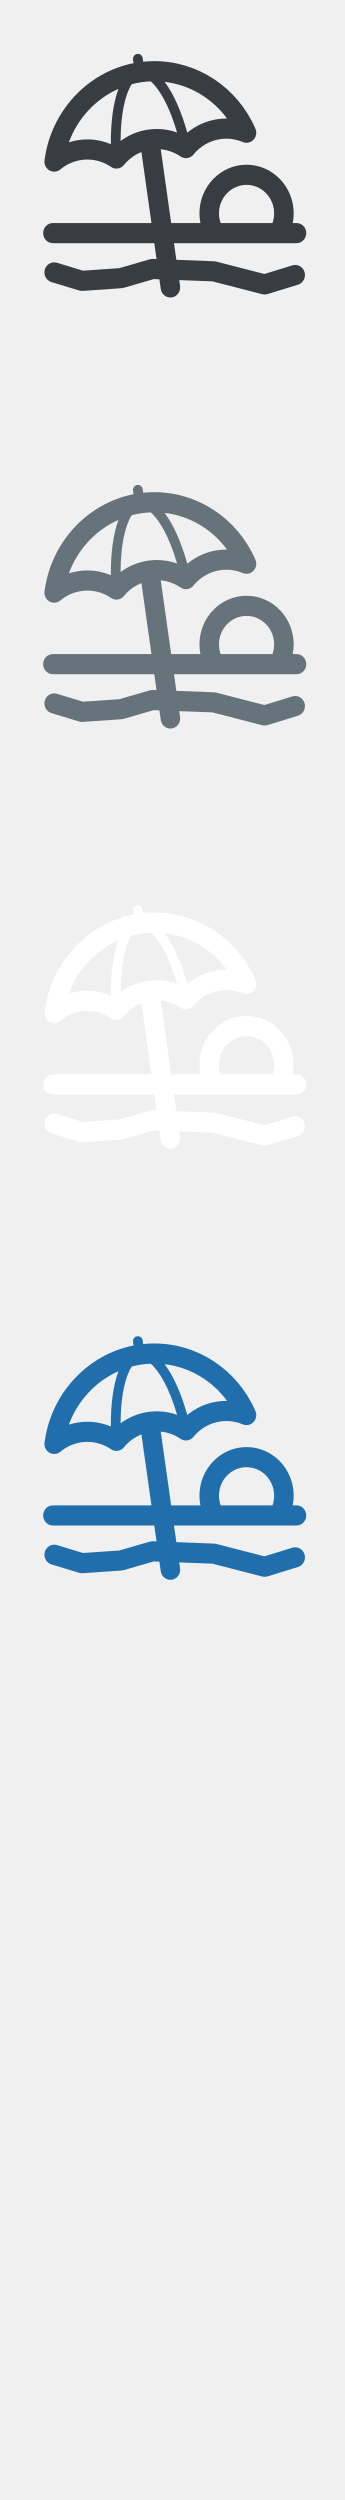
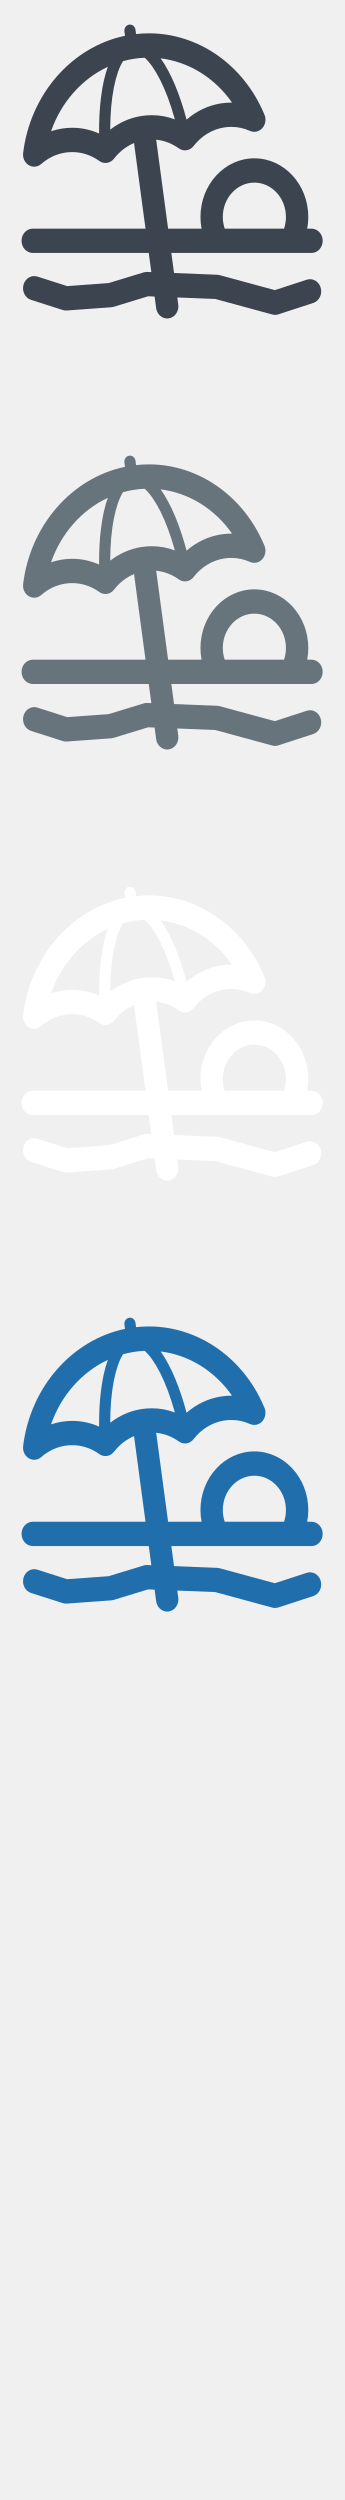
- <svg xmlns="http://www.w3.org/2000/svg" width="32" height="232" viewBox="0 0 32 232">
-   <g fill="none">
-     <g>
-       <path d="M27.132 143.626l-2.594.802-4.48-1.156-.186-.027-3.507-.134-.218-1.543h11.367c.5 0 .906-.418.906-.935 0-.516-.406-.935-.906-.935h-.349c.058-.296.088-.597.088-.901 0-2.487-1.961-4.51-4.372-4.51-2.411 0-4.372 2.023-4.372 4.51 0 .304.031.606.089.901h-2.714l-.95-6.731-.024-.112c.656.06 1.287.288 1.845.668.384.263.899.185 1.196-.18.629-.776 1.51-1.285 2.482-1.431.191-.029.386-.043.578-.043.522 0 1.032.104 1.516.311.116.049.239.074.359.071.496-.006.896-.422.896-.934 0-.16-.039-.308-.106-.439-1.664-3.772-5.324-6.205-9.343-6.205-.346 0-.695.019-1.044.055l-.046-.329c-.036-.256-.267-.433-.513-.394-.248.036-.42.273-.384.529l.047.328c-4.314.852-7.68 4.496-8.261 9.014-.049.379.132.752.455.938.139.079.291.118.444.118.202 0 .405-.07.57-.209.555-.463 1.224-.765 1.934-.873.192-.028.386-.043.578-.043.78 0 1.539.236 2.193.684.385.263.9.185 1.196-.179.44-.542 1.001-.953 1.63-1.201l.009.125.914 6.462h-9.146c-.5 0-.906.418-.906.935 0 .516.406.935.906.935h9.409l.208 1.473-.337-.013c-.094-.003-.189.008-.279.034l-2.841.824-3.363.233-2.421-.735c-.48-.146-.984.138-1.126.632-.141.496.134 1.015.614 1.161l2.575.782c.104.031.21.043.318.036l3.617-.25.186-.033 2.795-.811.528.02.126.888c.066.465.453.8.896.8l.132-.01c.493-.074.837-.549.765-1.059l-.077-.548 3.08.118 4.629 1.194.22.028.26-.039 2.833-.875c.478-.148.751-.669.607-1.164-.143-.495-.649-.775-1.129-.627zm-6.811-4.829c0-1.457 1.148-2.641 2.559-2.641 1.411 0 2.56 1.184 2.56 2.641 0 .309-.053.613-.153.901h-4.811c-.102-.288-.154-.592-.154-.901zm.747-8.798c-.299-.002-.602.019-.9.063-1.029.155-1.989.59-2.787 1.251-.518-1.857-1.243-3.58-2.103-4.716 2.308.27 4.401 1.512 5.791 3.402zm-12.958 1.938c-.279 0-.562.022-.841.064-.297.044-.591.113-.877.204.815-2.224 2.49-4.022 4.603-4.958-.508 1.34-.726 3.203-.707 5.13-.69-.289-1.426-.441-2.178-.441zm3.08.143c.004-2.514.438-4.352 1.035-5.265.285-.076.576-.137.873-.181.294-.045.591-.072.887-.084.823.7 1.749 2.334 2.447 4.743-.599-.213-1.23-.324-1.872-.324-.28 0-.562.022-.841.063-.92.139-1.784.5-2.529 1.049z" fill="#206FAC" />
-       <path d="M27.132 64.626l-2.594.802-4.48-1.156-.186-.027-3.507-.134-.218-1.543h11.367c.5 0 .906-.418.906-.935 0-.516-.406-.935-.906-.935h-.349c.058-.296.088-.597.088-.901 0-2.487-1.961-4.51-4.372-4.51-2.411 0-4.372 2.023-4.372 4.51 0 .304.031.606.089.901h-2.714l-.95-6.731-.024-.112c.656.06 1.287.288 1.845.668.384.263.899.185 1.196-.18.629-.776 1.51-1.285 2.482-1.431.191-.029.386-.043.578-.043.522 0 1.032.104 1.516.311.116.049.239.074.359.071.496-.006.896-.422.896-.934 0-.16-.039-.308-.106-.439-1.664-3.772-5.324-6.205-9.343-6.205-.346 0-.695.019-1.044.055l-.046-.329c-.036-.256-.267-.433-.513-.394-.248.036-.42.273-.384.529l.047.328c-4.314.852-7.68 4.496-8.261 9.014-.049.379.132.752.455.938.139.079.291.118.444.118.202 0 .405-.07.57-.209.555-.463 1.224-.765 1.934-.873.192-.028.386-.043.578-.043.78 0 1.539.236 2.193.684.385.263.9.185 1.196-.179.44-.542 1.001-.953 1.63-1.201l.009.125.914 6.462h-9.146c-.5 0-.906.418-.906.935 0 .516.406.935.906.935h9.409l.208 1.473-.337-.013c-.094-.003-.189.008-.279.034l-2.841.824-3.363.233-2.421-.735c-.48-.146-.984.138-1.126.632-.141.496.134 1.015.614 1.161l2.575.782c.104.031.21.043.318.036l3.617-.25.186-.033 2.795-.811.528.02.126.888c.066.465.453.8.896.8l.132-.01c.493-.074.837-.549.765-1.059l-.077-.548 3.08.118 4.629 1.194.22.028.26-.039 2.833-.875c.478-.148.751-.669.607-1.164-.143-.495-.649-.775-1.129-.627zm-6.811-4.829c0-1.457 1.148-2.641 2.559-2.641 1.411 0 2.56 1.184 2.56 2.641 0 .309-.053.613-.153.901h-4.811c-.102-.288-.154-.592-.154-.901zm.747-8.798c-.299-.002-.602.019-.9.063-1.029.155-1.989.59-2.787 1.251-.518-1.857-1.243-3.58-2.103-4.716 2.308.27 4.401 1.512 5.791 3.402zm-12.958 1.938c-.279 0-.562.022-.841.064-.297.044-.591.113-.877.204.815-2.224 2.49-4.022 4.603-4.958-.508 1.34-.726 3.203-.707 5.13-.69-.289-1.426-.441-2.178-.441zm3.08.143c.004-2.514.438-4.352 1.035-5.265.285-.076.576-.137.873-.181.294-.045.591-.072.887-.084.823.7 1.749 2.334 2.447 4.743-.599-.213-1.23-.324-1.872-.324-.28 0-.562.022-.841.063-.92.139-1.784.5-2.529 1.049z" fill="#67737B" />
-       <path d="M27.132 24.626l-2.594.802-4.48-1.156-.186-.027-3.507-.134-.218-1.543h11.367c.5 0 .906-.418.906-.935 0-.516-.406-.935-.906-.935h-.349c.058-.296.088-.597.088-.901 0-2.487-1.961-4.51-4.372-4.51-2.411 0-4.372 2.023-4.372 4.51 0 .304.031.606.089.901h-2.714l-.95-6.731-.024-.112c.656.06 1.287.288 1.845.668.384.263.899.185 1.196-.18.629-.776 1.51-1.285 2.482-1.431.191-.029.386-.043.578-.043.522 0 1.032.104 1.516.311.116.049.239.074.359.071.496-.006.896-.422.896-.934 0-.16-.039-.308-.106-.439-1.664-3.772-5.324-6.205-9.343-6.205-.346 0-.695.019-1.044.055l-.046-.329c-.036-.256-.267-.433-.513-.394-.248.036-.42.273-.384.529l.047.328c-4.314.852-7.68 4.496-8.261 9.014-.049.379.132.752.455.938.139.079.291.118.444.118.202 0 .405-.07.57-.209.555-.463 1.224-.765 1.934-.873.192-.028.386-.043.578-.043.78 0 1.539.236 2.193.684.385.263.9.185 1.196-.179.44-.542 1.001-.953 1.63-1.201l.009.125.914 6.462h-9.146c-.5 0-.906.418-.906.935 0 .516.406.935.906.935h9.409l.208 1.473-.337-.013c-.094-.003-.189.008-.279.034l-2.841.824-3.363.233-2.421-.735c-.48-.146-.984.138-1.126.632-.141.496.134 1.015.614 1.161l2.575.782c.104.031.21.043.318.036l3.617-.25.186-.033 2.795-.811.528.02.126.888c.066.465.453.8.896.8l.132-.01c.493-.074.837-.549.765-1.059l-.077-.548 3.08.118 4.629 1.194.22.028.26-.039 2.833-.875c.478-.148.751-.669.607-1.164-.143-.495-.649-.775-1.129-.627zm-6.811-4.829c0-1.457 1.148-2.641 2.559-2.641 1.411 0 2.56 1.184 2.56 2.641 0 .309-.053.613-.153.901h-4.811c-.102-.288-.154-.592-.154-.901zm.747-8.798c-.299-.002-.602.019-.9.063-1.029.155-1.989.59-2.787 1.251-.518-1.857-1.243-3.58-2.103-4.716 2.308.27 4.401 1.512 5.791 3.402zm-12.958 1.938c-.279 0-.562.022-.841.064-.297.044-.591.113-.877.204.815-2.224 2.49-4.022 4.603-4.958-.508 1.34-.726 3.203-.707 5.13-.69-.289-1.426-.441-2.178-.441zm3.08.143c.004-2.514.438-4.352 1.035-5.265.285-.076.576-.137.873-.181.294-.045.591-.072.887-.084.823.7 1.749 2.334 2.447 4.743-.599-.213-1.23-.324-1.872-.324-.28 0-.562.022-.841.063-.92.139-1.784.5-2.529 1.049z" fill="#373D43" />
-       <path d="M27.132 103.626l-2.594.802-4.48-1.156-.186-.027-3.507-.134-.218-1.543h11.367c.5 0 .906-.418.906-.935 0-.516-.406-.935-.906-.935h-.349c.058-.296.088-.597.088-.901 0-2.487-1.961-4.51-4.372-4.51-2.411 0-4.372 2.023-4.372 4.51 0 .304.031.606.089.901h-2.714l-.95-6.731-.024-.112c.656.06 1.287.288 1.845.668.384.263.899.185 1.196-.18.629-.776 1.51-1.285 2.482-1.431.191-.029.386-.043.578-.043.522 0 1.032.104 1.516.311.116.049.239.074.359.071.496-.006.896-.422.896-.934 0-.16-.039-.308-.106-.439-1.664-3.772-5.324-6.205-9.343-6.205-.346 0-.695.019-1.044.055l-.046-.329c-.036-.256-.267-.433-.513-.394-.248.036-.42.273-.384.529l.047.328c-4.314.852-7.68 4.496-8.261 9.014-.049.379.132.752.455.938.139.079.291.118.444.118.202 0 .405-.07.57-.209.555-.463 1.224-.765 1.934-.873.192-.028.386-.043.578-.043.78 0 1.539.236 2.193.684.385.263.9.185 1.196-.179.44-.542 1.001-.953 1.63-1.201l.009.125.914 6.462h-9.146c-.5 0-.906.418-.906.935 0 .516.406.935.906.935h9.409l.208 1.473-.337-.013c-.094-.003-.189.008-.279.034l-2.841.824-3.363.233-2.421-.735c-.48-.146-.984.138-1.126.632-.141.496.134 1.015.614 1.161l2.575.782c.104.031.21.043.318.036l3.617-.25.186-.033 2.795-.811.528.02.126.888c.066.465.453.8.896.8l.132-.01c.493-.074.837-.549.765-1.059l-.077-.548 3.08.118 4.629 1.194.22.028.26-.039 2.833-.875c.478-.148.751-.669.607-1.164-.143-.495-.649-.775-1.129-.627zm-6.811-4.829c0-1.457 1.148-2.641 2.559-2.641 1.411 0 2.56 1.184 2.56 2.641 0 .309-.053.613-.153.901h-4.811c-.102-.288-.154-.592-.154-.901zm.747-8.798c-.299-.002-.602.019-.9.063-1.029.155-1.989.59-2.787 1.251-.518-1.857-1.243-3.58-2.103-4.716 2.308.27 4.401 1.512 5.791 3.402zm-12.958 1.938c-.279 0-.562.022-.841.064-.297.044-.591.113-.877.204.815-2.224 2.49-4.022 4.603-4.958-.508 1.34-.726 3.203-.707 5.13-.69-.289-1.426-.441-2.178-.441zm3.08.143c.004-2.514.438-4.352 1.035-5.265.285-.076.576-.137.873-.181.294-.045.591-.072.887-.084.823.7 1.749 2.334 2.447 4.743-.599-.213-1.23-.324-1.872-.324-.28 0-.562.022-.841.063-.92.139-1.784.5-2.529 1.049z" fill="#fff" />
-     </g>
+ <svg xmlns="http://www.w3.org/2000/svg" width="32px" height="232px" viewBox="0 0 32 232" version="1.1">
+   <description>Created with Sketch.</description>
+   <defs />
+   <g id="Points-of-interest" stroke="none" stroke-width="1" fill="none" fill-rule="evenodd">
+     <path d="M28.472,25.956 L25.504,26.923 L20.377,25.529 C20.308,25.51 20.236,25.499 20.164,25.497 L16.15,25.335 L15.9,23.474 L28.908,23.474 C29.481,23.474 29.945,22.969 29.945,22.346 C29.945,21.723 29.481,21.219 28.908,21.219 L28.509,21.219 C28.575,20.862 28.609,20.498 28.609,20.131 C28.609,17.131 26.365,14.691 23.606,14.691 C20.847,14.691 18.603,17.131 18.603,20.131 C18.603,20.498 18.638,20.862 18.704,21.219 L15.599,21.219 L14.512,13.098 C14.505,13.052 14.495,13.007 14.484,12.963 C15.235,13.035 15.957,13.31 16.595,13.768 C17.035,14.085 17.624,13.991 17.963,13.551 C18.683,12.616 19.691,12.002 20.803,11.825 C21.022,11.791 21.245,11.774 21.464,11.774 C22.062,11.774 22.645,11.899 23.199,12.149 C23.331,12.209 23.473,12.238 23.609,12.235 C24.177,12.228 24.635,11.725 24.635,11.108 C24.635,10.915 24.591,10.736 24.513,10.578 C22.609,6.028 18.42,3.093 13.821,3.093 C13.425,3.093 13.025,3.115 12.626,3.159 L12.574,2.762 C12.533,2.454 12.268,2.24 11.987,2.286 C11.703,2.33 11.506,2.616 11.547,2.925 L11.601,3.321 C6.664,4.349 2.813,8.745 2.147,14.195 C2.091,14.652 2.298,15.102 2.668,15.326 C2.827,15.422 3.001,15.469 3.176,15.469 C3.407,15.469 3.639,15.384 3.828,15.217 C4.464,14.658 5.228,14.294 6.042,14.163 C6.261,14.13 6.484,14.112 6.704,14.112 C7.597,14.112 8.465,14.397 9.213,14.937 C9.654,15.254 10.243,15.161 10.582,14.721 C11.085,14.067 11.728,13.571 12.448,13.272 C12.449,13.322 12.451,13.372 12.458,13.423 L13.503,21.219 L3.037,21.219 C2.465,21.219 2,21.723 2,22.346 C2,22.969 2.465,23.474 3.037,23.474 L13.805,23.474 L14.043,25.25 L13.657,25.235 C13.55,25.231 13.441,25.244 13.338,25.276 L10.086,26.27 L6.238,26.551 L3.468,25.665 C2.919,25.488 2.342,25.831 2.179,26.427 C2.018,27.025 2.333,27.652 2.882,27.828 L5.829,28.771 C5.948,28.808 6.07,28.824 6.192,28.814 L10.332,28.513 C10.403,28.507 10.475,28.493 10.544,28.473 L13.742,27.495 L14.347,27.519 L14.491,28.591 C14.566,29.151 15.009,29.556 15.516,29.556 C15.566,29.556 15.616,29.552 15.668,29.543 C16.232,29.454 16.626,28.882 16.543,28.265 L16.455,27.604 L19.98,27.746 L25.277,29.187 C25.359,29.209 25.444,29.22 25.529,29.22 C25.63,29.22 25.73,29.204 25.827,29.173 L29.069,28.117 C29.617,27.938 29.928,27.31 29.764,26.713 C29.6,26.116 29.022,25.778 28.472,25.956 L28.472,25.956 Z M20.677,20.131 C20.677,18.374 21.991,16.946 23.606,16.946 C25.22,16.946 26.535,18.374 26.535,20.131 C26.535,20.505 26.475,20.871 26.36,21.219 L20.854,21.219 C20.737,20.871 20.677,20.505 20.677,20.131 L20.677,20.131 Z M21.533,9.518 C21.191,9.516 20.844,9.541 20.503,9.594 C19.325,9.781 18.227,10.305 17.313,11.103 C16.721,8.863 15.891,6.784 14.906,5.414 C17.547,5.739 19.943,7.239 21.533,9.518 L21.533,9.518 Z M6.704,11.856 C6.384,11.856 6.06,11.883 5.741,11.934 C5.401,11.987 5.065,12.07 4.737,12.18 C5.67,9.497 7.587,7.328 10.005,6.199 C9.424,7.816 9.174,10.064 9.196,12.389 C8.406,12.04 7.563,11.856 6.704,11.856 L6.704,11.856 Z M10.228,12.029 C10.233,8.996 10.729,6.779 11.413,5.677 C11.739,5.586 12.072,5.512 12.412,5.459 C12.748,5.405 13.087,5.371 13.427,5.357 C14.369,6.201 15.428,8.173 16.227,11.079 C15.542,10.821 14.819,10.688 14.085,10.688 C13.765,10.688 13.441,10.714 13.122,10.763 C12.07,10.931 11.08,11.367 10.228,12.029 L10.228,12.029 Z" id="Beaches-3" fill="#3B444F" />
+     <path d="M28.472,65.956 L25.504,66.923 L20.377,65.529 C20.308,65.51 20.236,65.499 20.164,65.497 L16.15,65.335 L15.9,63.474 L28.908,63.474 C29.481,63.474 29.945,62.969 29.945,62.346 C29.945,61.723 29.481,61.219 28.908,61.219 L28.509,61.219 C28.575,60.862 28.609,60.498 28.609,60.131 C28.609,57.131 26.365,54.691 23.606,54.691 C20.847,54.691 18.603,57.131 18.603,60.131 C18.603,60.498 18.638,60.862 18.704,61.219 L15.599,61.219 L14.512,53.098 C14.505,53.052 14.495,53.007 14.484,52.963 C15.235,53.035 15.957,53.31 16.595,53.768 C17.035,54.085 17.624,53.991 17.963,53.551 C18.683,52.616 19.691,52.002 20.803,51.825 C21.022,51.791 21.245,51.774 21.464,51.774 C22.062,51.774 22.645,51.899 23.199,52.149 C23.331,52.209 23.473,52.238 23.609,52.235 C24.177,52.228 24.635,51.725 24.635,51.108 C24.635,50.915 24.591,50.736 24.513,50.578 C22.609,46.028 18.42,43.093 13.821,43.093 C13.425,43.093 13.025,43.115 12.626,43.159 L12.574,42.762 C12.533,42.454 12.268,42.24 11.987,42.286 C11.703,42.33 11.506,42.616 11.547,42.925 L11.601,43.321 C6.664,44.349 2.813,48.745 2.147,54.195 C2.091,54.652 2.298,55.102 2.668,55.326 C2.827,55.422 3.001,55.469 3.176,55.469 C3.407,55.469 3.639,55.384 3.828,55.217 C4.464,54.658 5.228,54.294 6.042,54.163 C6.261,54.13 6.484,54.112 6.704,54.112 C7.597,54.112 8.465,54.397 9.213,54.937 C9.654,55.254 10.243,55.161 10.582,54.721 C11.085,54.067 11.728,53.571 12.448,53.272 C12.449,53.322 12.451,53.372 12.458,53.423 L13.503,61.219 L3.037,61.219 C2.465,61.219 2,61.723 2,62.346 C2,62.969 2.465,63.474 3.037,63.474 L13.805,63.474 L14.043,65.25 L13.657,65.235 C13.55,65.231 13.441,65.244 13.338,65.276 L10.086,66.27 L6.238,66.551 L3.468,65.665 C2.919,65.488 2.342,65.831 2.179,66.427 C2.018,67.025 2.333,67.652 2.882,67.828 L5.829,68.771 C5.948,68.808 6.07,68.824 6.192,68.814 L10.332,68.513 C10.403,68.507 10.475,68.493 10.544,68.473 L13.742,67.495 L14.347,67.519 L14.491,68.591 C14.566,69.151 15.009,69.556 15.516,69.556 C15.566,69.556 15.616,69.552 15.668,69.543 C16.232,69.454 16.626,68.882 16.543,68.265 L16.455,67.604 L19.98,67.746 L25.277,69.187 C25.359,69.209 25.444,69.22 25.529,69.22 C25.63,69.22 25.73,69.204 25.827,69.173 L29.069,68.117 C29.617,67.938 29.928,67.31 29.764,66.713 C29.6,66.116 29.022,65.778 28.472,65.956 L28.472,65.956 Z M20.677,60.131 C20.677,58.374 21.991,56.946 23.606,56.946 C25.22,56.946 26.535,58.374 26.535,60.131 C26.535,60.505 26.475,60.871 26.36,61.219 L20.854,61.219 C20.737,60.871 20.677,60.505 20.677,60.131 L20.677,60.131 Z M21.533,49.518 C21.191,49.516 20.844,49.541 20.503,49.594 C19.325,49.781 18.227,50.305 17.313,51.103 C16.721,48.863 15.891,46.784 14.906,45.414 C17.547,45.739 19.943,47.239 21.533,49.518 L21.533,49.518 Z M6.704,51.856 C6.384,51.856 6.06,51.883 5.741,51.934 C5.401,51.987 5.065,52.07 4.737,52.18 C5.67,49.497 7.587,47.328 10.005,46.199 C9.424,47.816 9.174,50.064 9.196,52.389 C8.406,52.04 7.563,51.856 6.704,51.856 L6.704,51.856 Z M10.228,52.029 C10.233,48.996 10.729,46.779 11.413,45.677 C11.739,45.586 12.072,45.512 12.412,45.459 C12.748,45.405 13.087,45.371 13.427,45.357 C14.369,46.201 15.428,48.173 16.227,51.079 C15.542,50.821 14.819,50.688 14.085,50.688 C13.765,50.688 13.441,50.714 13.122,50.763 C12.07,50.931 11.08,51.367 10.228,52.029 L10.228,52.029 Z" id="Beaches-4" fill="#67747C" />
+     <path d="M28.472,105.956 L25.504,106.923 L20.377,105.529 C20.308,105.51 20.236,105.499 20.164,105.497 L16.15,105.335 L15.9,103.474 L28.908,103.474 C29.481,103.474 29.945,102.969 29.945,102.346 C29.945,101.723 29.481,101.219 28.908,101.219 L28.509,101.219 C28.575,100.862 28.609,100.498 28.609,100.131 C28.609,97.131 26.365,94.691 23.606,94.691 C20.847,94.691 18.603,97.131 18.603,100.131 C18.603,100.498 18.638,100.862 18.704,101.219 L15.599,101.219 L14.512,93.098 C14.505,93.052 14.495,93.007 14.484,92.963 C15.235,93.035 15.957,93.31 16.595,93.768 C17.035,94.085 17.624,93.991 17.963,93.551 C18.683,92.616 19.691,92.002 20.803,91.825 C21.022,91.791 21.245,91.774 21.464,91.774 C22.062,91.774 22.645,91.899 23.199,92.149 C23.331,92.209 23.473,92.238 23.609,92.235 C24.177,92.228 24.635,91.725 24.635,91.108 C24.635,90.915 24.591,90.736 24.513,90.578 C22.609,86.028 18.42,83.093 13.821,83.093 C13.425,83.093 13.025,83.115 12.626,83.159 L12.574,82.762 C12.533,82.454 12.268,82.24 11.987,82.286 C11.703,82.33 11.506,82.616 11.547,82.925 L11.601,83.321 C6.664,84.349 2.813,88.745 2.147,94.195 C2.091,94.652 2.298,95.102 2.668,95.326 C2.827,95.422 3.001,95.469 3.176,95.469 C3.407,95.469 3.639,95.384 3.828,95.217 C4.464,94.658 5.228,94.294 6.042,94.163 C6.261,94.13 6.484,94.112 6.704,94.112 C7.597,94.112 8.465,94.397 9.213,94.937 C9.654,95.254 10.243,95.161 10.582,94.721 C11.085,94.067 11.728,93.571 12.448,93.272 C12.449,93.322 12.451,93.372 12.458,93.423 L13.503,101.219 L3.037,101.219 C2.465,101.219 2,101.723 2,102.346 C2,102.969 2.465,103.474 3.037,103.474 L13.805,103.474 L14.043,105.25 L13.657,105.235 C13.55,105.231 13.441,105.244 13.338,105.276 L10.086,106.27 L6.238,106.551 L3.468,105.665 C2.919,105.488 2.342,105.831 2.179,106.427 C2.018,107.025 2.333,107.652 2.882,107.828 L5.829,108.771 C5.948,108.808 6.07,108.824 6.192,108.814 L10.332,108.513 C10.403,108.507 10.475,108.493 10.544,108.473 L13.742,107.495 L14.347,107.519 L14.491,108.591 C14.566,109.151 15.009,109.556 15.516,109.556 C15.566,109.556 15.616,109.552 15.668,109.543 C16.232,109.454 16.626,108.882 16.543,108.265 L16.455,107.604 L19.98,107.746 L25.277,109.187 C25.359,109.209 25.444,109.22 25.529,109.22 C25.63,109.22 25.73,109.204 25.827,109.173 L29.069,108.117 C29.617,107.938 29.928,107.31 29.764,106.713 C29.6,106.116 29.022,105.778 28.472,105.956 L28.472,105.956 Z M20.677,100.131 C20.677,98.374 21.991,96.946 23.606,96.946 C25.22,96.946 26.535,98.374 26.535,100.131 C26.535,100.505 26.475,100.871 26.36,101.219 L20.854,101.219 C20.737,100.871 20.677,100.505 20.677,100.131 L20.677,100.131 Z M21.533,89.518 C21.191,89.516 20.844,89.541 20.503,89.594 C19.325,89.781 18.227,90.305 17.313,91.103 C16.721,88.863 15.891,86.784 14.906,85.414 C17.547,85.739 19.943,87.239 21.533,89.518 L21.533,89.518 Z M6.704,91.856 C6.384,91.856 6.06,91.883 5.741,91.934 C5.401,91.987 5.065,92.07 4.737,92.18 C5.67,89.497 7.587,87.328 10.005,86.199 C9.424,87.816 9.174,90.064 9.196,92.389 C8.406,92.04 7.563,91.856 6.704,91.856 L6.704,91.856 Z M10.228,92.029 C10.233,88.996 10.729,86.779 11.413,85.677 C11.739,85.586 12.072,85.512 12.412,85.459 C12.748,85.405 13.087,85.371 13.427,85.357 C14.369,86.201 15.428,88.173 16.227,91.079 C15.542,90.821 14.819,90.688 14.085,90.688 C13.765,90.688 13.441,90.714 13.122,90.763 C12.07,90.931 11.08,91.367 10.228,92.029 L10.228,92.029 Z" id="Beaches-5" fill="#FFFFFF" />
+     <path d="M28.472,145.956 L25.504,146.923 L20.377,145.529 C20.308,145.51 20.236,145.499 20.164,145.497 L16.15,145.335 L15.9,143.474 L28.908,143.474 C29.481,143.474 29.945,142.969 29.945,142.346 C29.945,141.723 29.481,141.219 28.908,141.219 L28.509,141.219 C28.575,140.862 28.609,140.498 28.609,140.131 C28.609,137.131 26.365,134.691 23.606,134.691 C20.847,134.691 18.603,137.131 18.603,140.131 C18.603,140.498 18.638,140.862 18.704,141.219 L15.599,141.219 L14.512,133.098 C14.505,133.052 14.495,133.007 14.484,132.963 C15.235,133.035 15.957,133.31 16.595,133.768 C17.035,134.085 17.624,133.991 17.963,133.551 C18.683,132.616 19.691,132.002 20.803,131.825 C21.022,131.791 21.245,131.774 21.464,131.774 C22.062,131.774 22.645,131.899 23.199,132.149 C23.331,132.209 23.473,132.238 23.609,132.235 C24.177,132.228 24.635,131.725 24.635,131.108 C24.635,130.915 24.591,130.736 24.513,130.578 C22.609,126.028 18.42,123.093 13.821,123.093 C13.425,123.093 13.025,123.115 12.626,123.159 L12.574,122.762 C12.533,122.454 12.268,122.24 11.987,122.286 C11.703,122.33 11.506,122.616 11.547,122.925 L11.601,123.321 C6.664,124.349 2.813,128.744 2.147,134.195 C2.091,134.652 2.298,135.102 2.668,135.326 C2.827,135.422 3.001,135.469 3.176,135.469 C3.407,135.469 3.639,135.384 3.828,135.217 C4.464,134.658 5.228,134.294 6.042,134.163 C6.261,134.13 6.484,134.112 6.704,134.112 C7.597,134.112 8.465,134.397 9.213,134.937 C9.654,135.254 10.243,135.161 10.582,134.721 C11.085,134.067 11.728,133.571 12.448,133.272 C12.449,133.322 12.451,133.372 12.458,133.423 L13.503,141.219 L3.037,141.219 C2.465,141.219 2,141.723 2,142.346 C2,142.969 2.465,143.474 3.037,143.474 L13.805,143.474 L14.043,145.25 L13.657,145.235 C13.55,145.231 13.441,145.244 13.338,145.276 L10.086,146.27 L6.238,146.551 L3.468,145.665 C2.919,145.488 2.342,145.831 2.179,146.427 C2.018,147.025 2.333,147.652 2.882,147.828 L5.829,148.771 C5.948,148.808 6.07,148.824 6.192,148.814 L10.332,148.513 C10.403,148.507 10.475,148.493 10.544,148.473 L13.742,147.495 L14.347,147.519 L14.491,148.591 C14.566,149.151 15.009,149.556 15.516,149.556 C15.566,149.556 15.616,149.552 15.668,149.543 C16.232,149.454 16.626,148.882 16.543,148.265 L16.455,147.604 L19.98,147.746 L25.277,149.187 C25.359,149.209 25.444,149.22 25.529,149.22 C25.63,149.22 25.73,149.204 25.827,149.173 L29.069,148.117 C29.617,147.938 29.928,147.31 29.764,146.713 C29.6,146.116 29.022,145.778 28.472,145.956 L28.472,145.956 Z M20.677,140.131 C20.677,138.374 21.991,136.946 23.606,136.946 C25.22,136.946 26.535,138.374 26.535,140.131 C26.535,140.505 26.475,140.871 26.36,141.219 L20.854,141.219 C20.737,140.871 20.677,140.505 20.677,140.131 L20.677,140.131 Z M21.533,129.518 C21.191,129.516 20.844,129.541 20.503,129.594 C19.325,129.781 18.227,130.305 17.313,131.103 C16.721,128.863 15.891,126.784 14.906,125.414 C17.547,125.739 19.943,127.239 21.533,129.518 L21.533,129.518 Z M6.704,131.856 C6.384,131.856 6.06,131.883 5.741,131.934 C5.401,131.987 5.065,132.07 4.737,132.18 C5.67,129.497 7.587,127.328 10.005,126.199 C9.424,127.816 9.174,130.064 9.196,132.389 C8.406,132.04 7.563,131.856 6.704,131.856 L6.704,131.856 Z M10.228,132.029 C10.233,128.996 10.729,126.779 11.413,125.677 C11.739,125.586 12.072,125.512 12.412,125.459 C12.748,125.405 13.087,125.371 13.427,125.357 C14.369,126.201 15.428,128.173 16.227,131.079 C15.542,130.821 14.819,130.688 14.085,130.688 C13.765,130.688 13.441,130.714 13.122,130.763 C12.07,130.931 11.08,131.367 10.228,132.029 L10.228,132.029 Z" id="Beaches-6" fill="#206FAC" />
  </g>
</svg>
